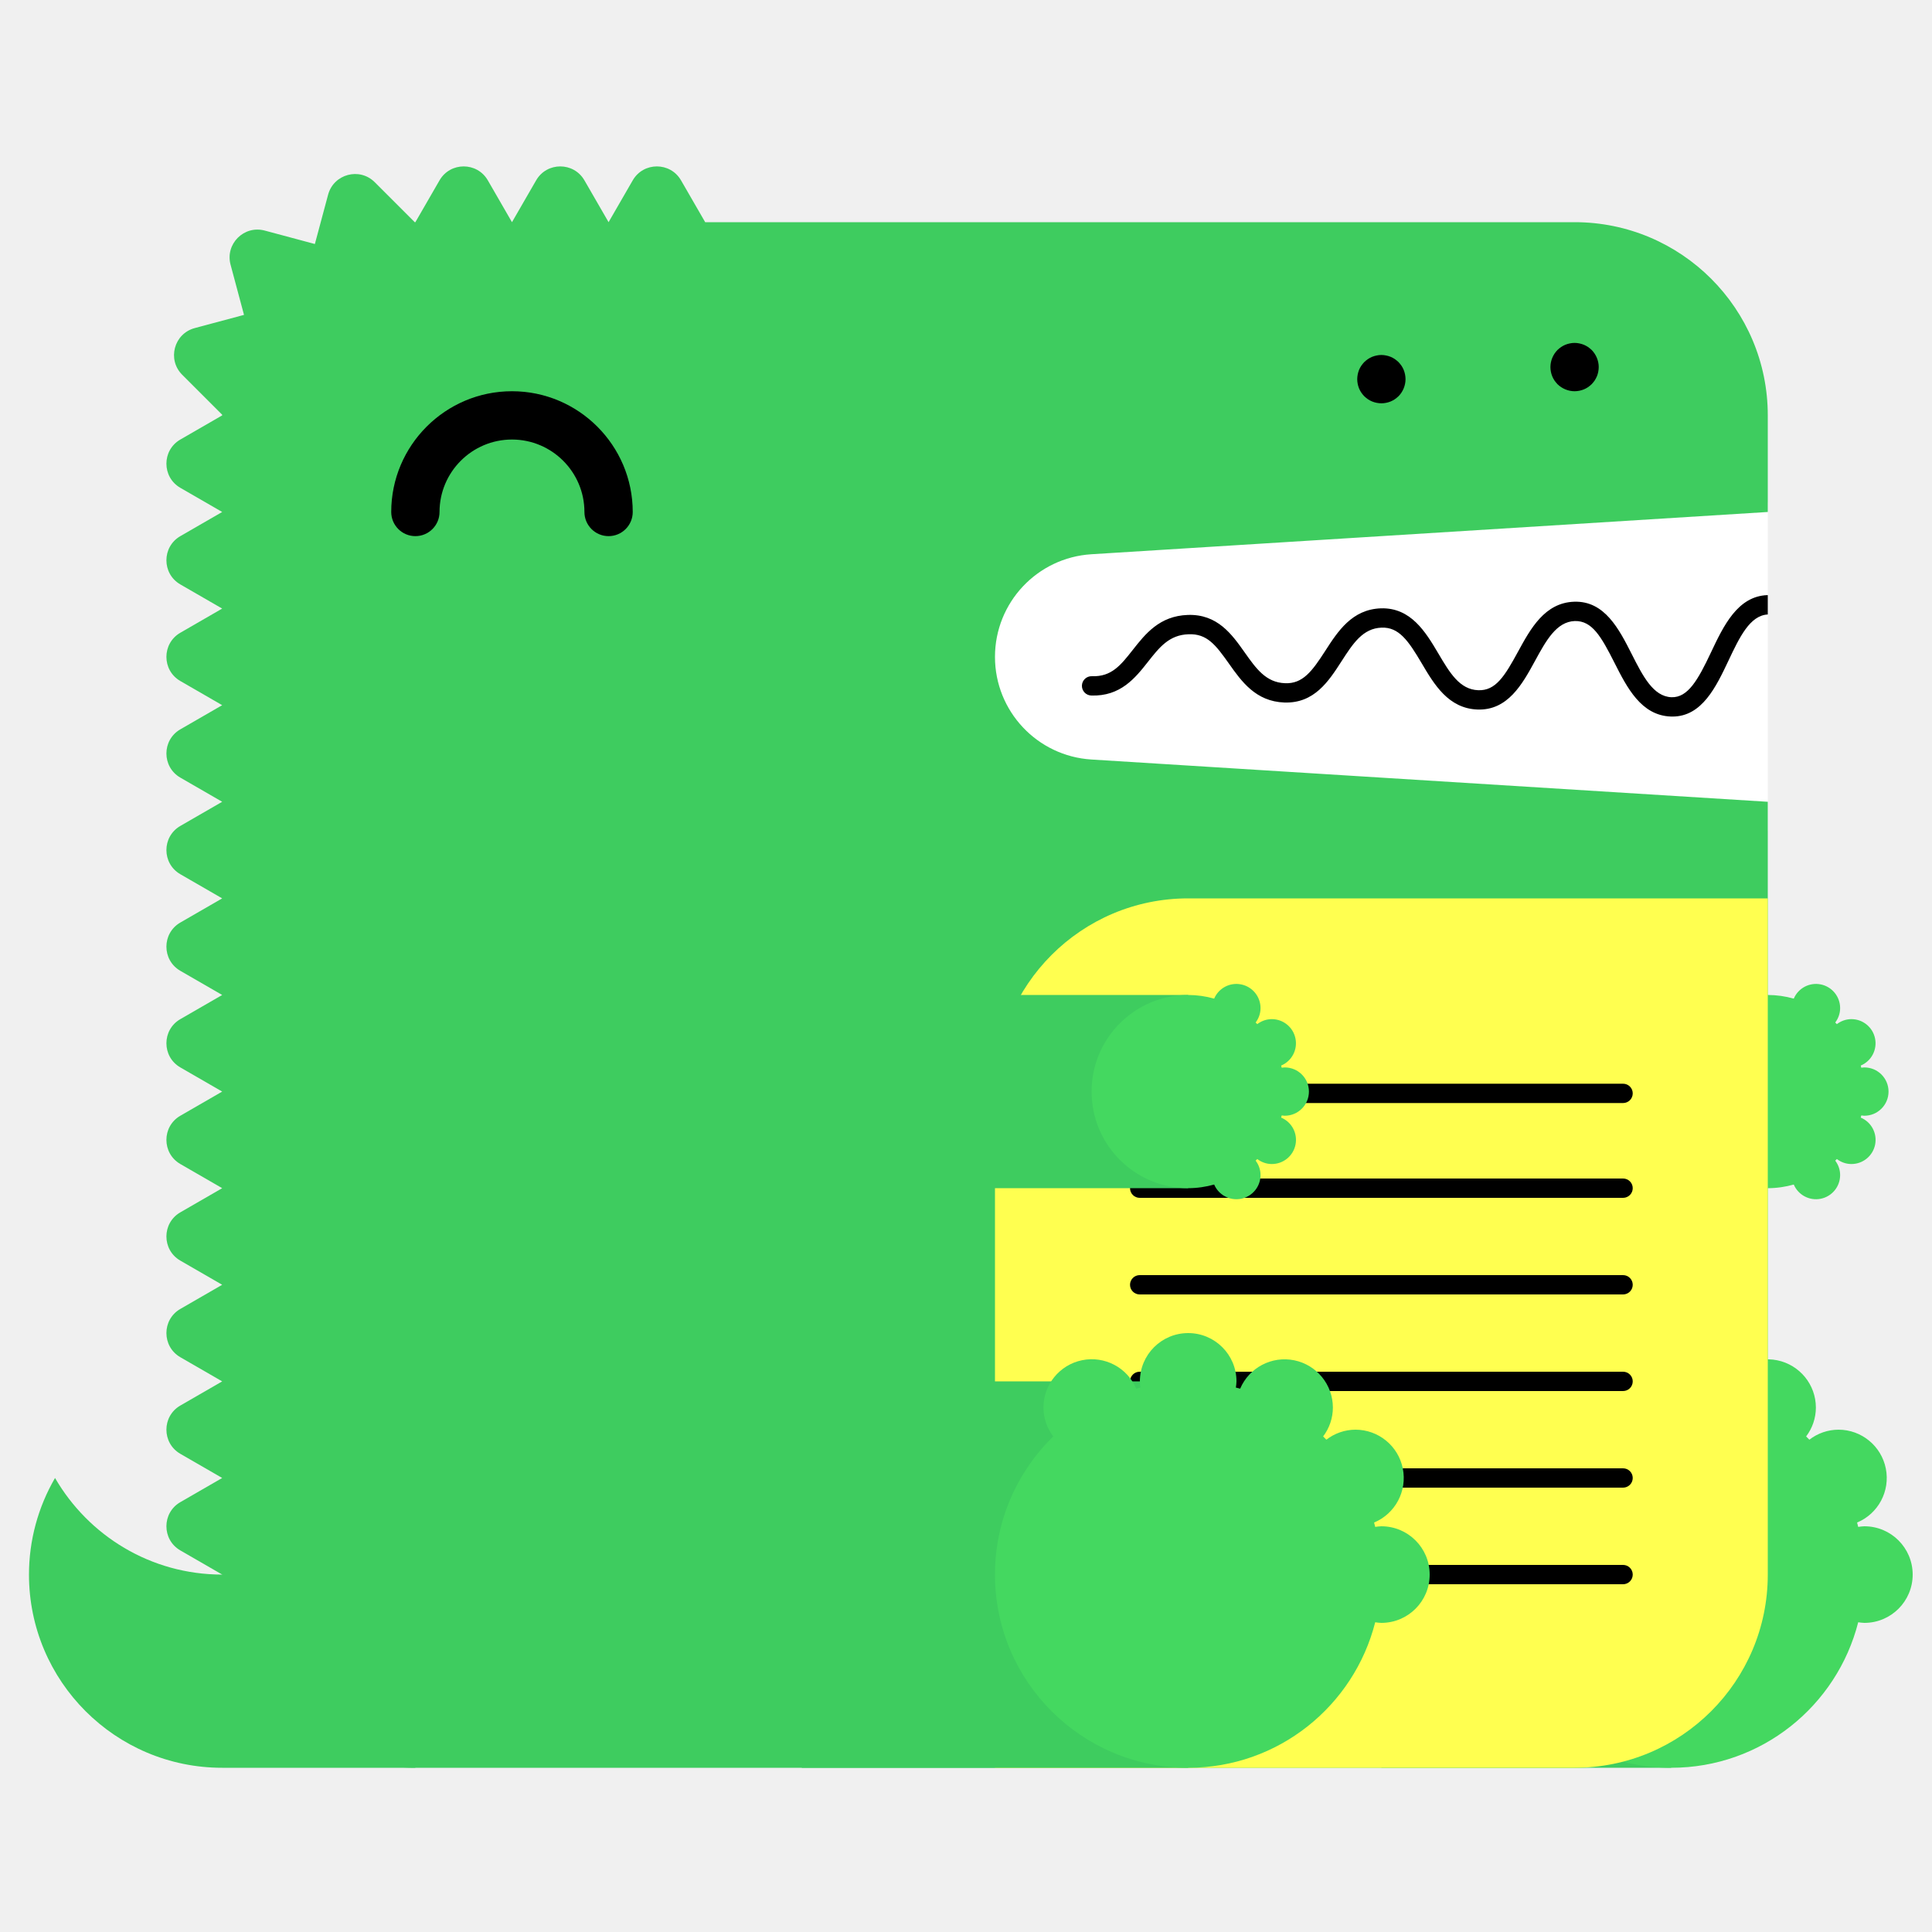
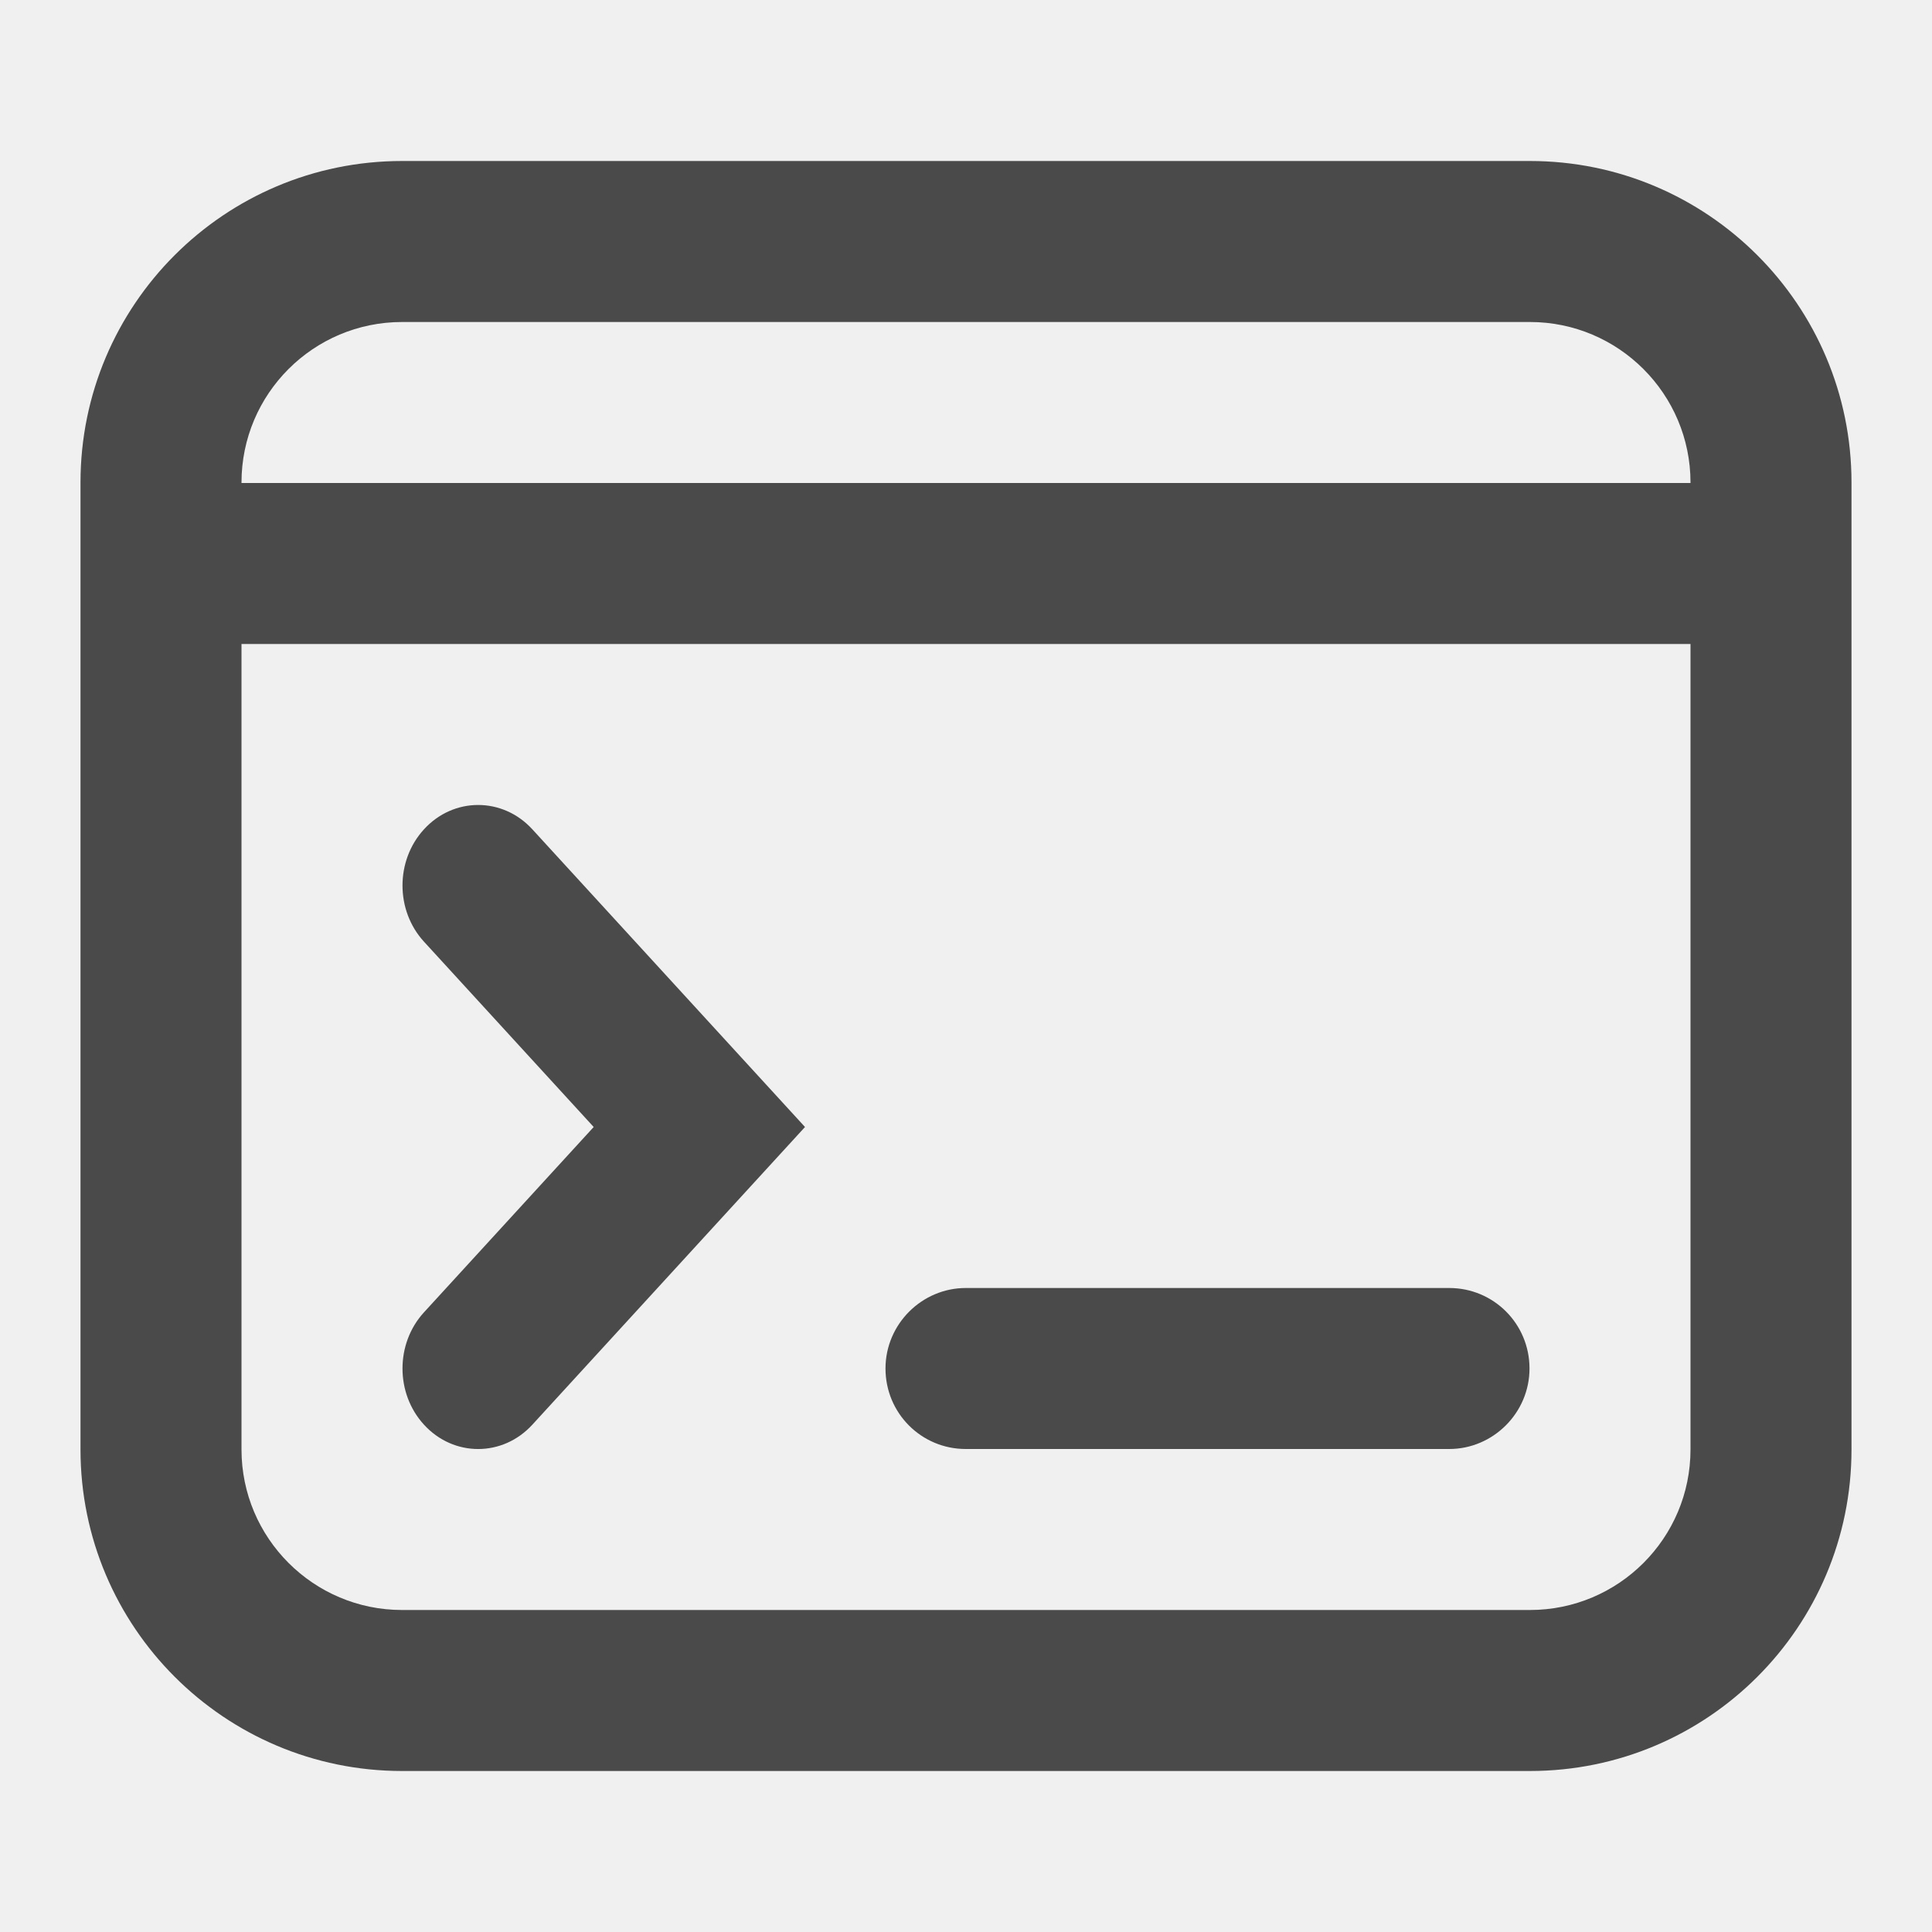
- <svg xmlns="http://www.w3.org/2000/svg" width="200" height="200" viewBox="0 0 200 200">
-   <g fill="none" fill-rule="evenodd">
-     <path fill="#FFF" d="M99 52h84v34H99z" />
-     <path d="M23 163c-7.398 0-13.843-4.027-17.303-10A19.886 19.886 0 0 0 3 163c0 11.046 8.954 20 20 20h20v-20H23z" fill="#3ECC5F" />
-     <path d="M112.98 57.376L183 53V43c0-11.046-8.954-20-20-20H73l-2.5-4.33c-1.112-1.925-3.889-1.925-5 0L63 23l-2.5-4.33c-1.111-1.925-3.889-1.925-5 0L53 23l-2.5-4.33c-1.111-1.925-3.889-1.925-5 0L43 23c-.022 0-.042.003-.065.003l-4.142-4.141c-1.57-1.571-4.252-.853-4.828 1.294l-1.369 5.104-5.192-1.392c-2.148-.575-4.111 1.389-3.535 3.536l1.39 5.193-5.102 1.367c-2.148.576-2.867 3.259-1.296 4.83l4.142 4.142c0 .021-.003.042-.003.064l-4.33 2.5c-1.925 1.111-1.925 3.889 0 5L23 53l-4.33 2.5c-1.925 1.111-1.925 3.889 0 5L23 63l-4.33 2.5c-1.925 1.111-1.925 3.889 0 5L23 73l-4.33 2.5c-1.925 1.111-1.925 3.889 0 5L23 83l-4.33 2.5c-1.925 1.111-1.925 3.889 0 5L23 93l-4.33 2.5c-1.925 1.111-1.925 3.889 0 5L23 103l-4.33 2.5c-1.925 1.111-1.925 3.889 0 5L23 113l-4.33 2.5c-1.925 1.111-1.925 3.889 0 5L23 123l-4.33 2.5c-1.925 1.111-1.925 3.889 0 5L23 133l-4.33 2.5c-1.925 1.111-1.925 3.889 0 5L23 143l-4.33 2.5c-1.925 1.111-1.925 3.889 0 5L23 153l-4.33 2.5c-1.925 1.111-1.925 3.889 0 5L23 163c0 11.046 8.954 20 20 20h120c11.046 0 20-8.954 20-20V83l-70.02-4.376A10.645 10.645 0 0 1 103 68c0-5.621 4.37-10.273 9.98-10.624" fill="#3ECC5F" />
-     <path fill="#3ECC5F" d="M143 183h30v-40h-30z" />
-     <path d="M193 158c-.219 0-.428.037-.639.064-.038-.15-.074-.301-.116-.451A5 5 0 0 0 190.32 148a4.96 4.96 0 0 0-3.016 1.036 26.531 26.531 0 0 0-.335-.336 4.955 4.955 0 0 0 1.011-2.987 5 5 0 0 0-9.599-1.959c-.148-.042-.297-.077-.445-.115.027-.211.064-.42.064-.639a5 5 0 0 0-5-5 5 5 0 0 0-5 5c0 .219.037.428.064.639-.148.038-.297.073-.445.115a4.998 4.998 0 0 0-9.599 1.959c0 1.125.384 2.151 1.011 2.987-3.717 3.632-6.031 8.693-6.031 14.3 0 11.046 8.954 20 20 20 9.339 0 17.16-6.41 19.361-15.064.211.027.42.064.639.064a5 5 0 0 0 5-5 5 5 0 0 0-5-5" fill="#44D860" />
-     <path fill="#3ECC5F" d="M153 123h30v-20h-30z" />
-     <path d="M193 115.5a2.5 2.5 0 1 0 0-5c-.109 0-.214.019-.319.032-.02-.075-.037-.15-.058-.225a2.501 2.501 0 0 0-.963-4.807c-.569 0-1.088.197-1.508.518a6.653 6.653 0 0 0-.168-.168c.314-.417.506-.931.506-1.494a2.5 2.5 0 0 0-4.8-.979A9.987 9.987 0 0 0 183 103c-5.522 0-10 4.478-10 10s4.478 10 10 10c.934 0 1.833-.138 2.69-.377a2.5 2.5 0 0 0 4.8-.979c0-.563-.192-1.077-.506-1.494.057-.055.113-.111.168-.168.42.321.939.518 1.508.518a2.5 2.5 0 0 0 .963-4.807c.021-.074.038-.15.058-.225.105.013.21.032.319.032" fill="#44D860" />
-     <path d="M63 55.5a2.5 2.5 0 0 1-2.5-2.5c0-4.136-3.364-7.5-7.5-7.5s-7.5 3.364-7.5 7.5a2.5 2.5 0 1 1-5 0c0-6.893 5.607-12.5 12.5-12.5S65.5 46.107 65.5 53a2.5 2.5 0 0 1-2.5 2.5" fill="#000" />
-     <path d="M103 183h60c11.046 0 20-8.954 20-20V93h-60c-11.046 0-20 8.954-20 20v70z" fill="#FFFF50" />
-     <path d="M168.02 124h-50.04a1 1 0 1 1 0-2h50.04a1 1 0 1 1 0 2m0 20h-50.04a1 1 0 1 1 0-2h50.04a1 1 0 1 1 0 2m0 20h-50.04a1 1 0 1 1 0-2h50.04a1 1 0 1 1 0 2m0-49.814h-50.04a1 1 0 1 1 0-2h50.04a1 1 0 1 1 0 2m0 19.814h-50.04a1 1 0 1 1 0-2h50.04a1 1 0 1 1 0 2m0 20h-50.04a1 1 0 1 1 0-2h50.04a1 1 0 1 1 0 2M183 61.611c-.012 0-.022-.006-.034-.005-3.09.105-4.552 3.196-5.842 5.923-1.346 2.85-2.387 4.703-4.093 4.647-1.889-.068-2.969-2.202-4.113-4.46-1.314-2.594-2.814-5.536-5.963-5.426-3.046.104-4.513 2.794-5.807 5.167-1.377 2.528-2.314 4.065-4.121 3.994-1.927-.07-2.951-1.805-4.136-3.813-1.321-2.236-2.848-4.75-5.936-4.664-2.994.103-4.465 2.385-5.763 4.4-1.373 2.13-2.335 3.428-4.165 3.351-1.973-.07-2.992-1.51-4.171-3.177-1.324-1.873-2.816-3.993-5.895-3.89-2.928.1-4.399 1.97-5.696 3.618-1.232 1.564-2.194 2.802-4.229 2.724a1 1 0 0 0-.072 2c3.017.101 4.545-1.8 5.872-3.487 1.177-1.496 2.193-2.787 4.193-2.855 1.926-.082 2.829 1.115 4.195 3.045 1.297 1.834 2.769 3.914 5.731 4.021 3.103.104 4.596-2.215 5.918-4.267 1.182-1.834 2.202-3.417 4.15-3.484 1.793-.067 2.769 1.35 4.145 3.681 1.297 2.197 2.766 4.686 5.787 4.796 3.125.108 4.634-2.62 5.949-5.035 1.139-2.088 2.214-4.06 4.119-4.126 1.793-.042 2.728 1.595 4.111 4.33 1.292 2.553 2.757 5.445 5.825 5.556l.169.003c3.064 0 4.518-3.075 5.805-5.794 1.139-2.41 2.217-4.68 4.067-4.773v-2z" fill="#000" />
-     <path fill="#3ECC5F" d="M83 183h40v-40H83z" />
-     <path d="M143 158c-.219 0-.428.037-.639.064-.038-.15-.074-.301-.116-.451A5 5 0 0 0 140.32 148a4.96 4.96 0 0 0-3.016 1.036 26.531 26.531 0 0 0-.335-.336 4.955 4.955 0 0 0 1.011-2.987 5 5 0 0 0-9.599-1.959c-.148-.042-.297-.077-.445-.115.027-.211.064-.42.064-.639a5 5 0 0 0-5-5 5 5 0 0 0-5 5c0 .219.037.428.064.639-.148.038-.297.073-.445.115a4.998 4.998 0 0 0-9.599 1.959c0 1.125.384 2.151 1.011 2.987-3.717 3.632-6.031 8.693-6.031 14.3 0 11.046 8.954 20 20 20 9.339 0 17.16-6.41 19.361-15.064.211.027.42.064.639.064a5 5 0 0 0 5-5 5 5 0 0 0-5-5" fill="#44D860" />
-     <path fill="#3ECC5F" d="M83 123h40v-20H83z" />
-     <path d="M133 115.5a2.5 2.5 0 1 0 0-5c-.109 0-.214.019-.319.032-.02-.075-.037-.15-.058-.225a2.501 2.501 0 0 0-.963-4.807c-.569 0-1.088.197-1.508.518a6.653 6.653 0 0 0-.168-.168c.314-.417.506-.931.506-1.494a2.5 2.5 0 0 0-4.8-.979A9.987 9.987 0 0 0 123 103c-5.522 0-10 4.478-10 10s4.478 10 10 10c.934 0 1.833-.138 2.69-.377a2.5 2.5 0 0 0 4.8-.979c0-.563-.192-1.077-.506-1.494.057-.055.113-.111.168-.168.42.321.939.518 1.508.518a2.5 2.5 0 0 0 .963-4.807c.021-.074.038-.15.058-.225.105.013.21.032.319.032" fill="#44D860" />
-     <path d="M143 41.75c-.16 0-.33-.02-.49-.05a2.52 2.52 0 0 1-.47-.14c-.15-.06-.29-.14-.431-.23-.13-.09-.259-.2-.38-.31-.109-.12-.219-.24-.309-.38s-.17-.28-.231-.43a2.619 2.619 0 0 1-.189-.96c0-.16.02-.33.05-.49.03-.16.08-.31.139-.47.061-.15.141-.29.231-.43.09-.13.2-.26.309-.38.121-.11.25-.22.38-.31.141-.09.281-.17.431-.23.149-.06.31-.11.47-.14.32-.07.65-.07.98 0 .159.03.32.08.47.14.149.06.29.14.43.23.13.09.259.2.38.31.11.12.22.25.31.38.09.14.17.28.23.43.06.16.11.31.14.47.029.16.05.33.05.49 0 .66-.271 1.31-.73 1.77-.121.11-.25.22-.38.31-.14.09-.281.17-.43.23a2.565 2.565 0 0 1-.96.19m20-1.25c-.66 0-1.3-.27-1.771-.73a3.802 3.802 0 0 1-.309-.38c-.09-.14-.17-.28-.231-.43a2.619 2.619 0 0 1-.189-.96c0-.66.27-1.3.729-1.77.121-.11.25-.22.38-.31.141-.09.281-.17.431-.23.149-.06.31-.11.47-.14.32-.07.66-.07.98 0 .159.03.32.08.47.14.149.06.29.14.43.23.13.09.259.2.38.31.459.47.73 1.11.73 1.77 0 .16-.021.33-.05.49-.03.16-.08.32-.14.47-.07.15-.14.29-.23.43-.09.13-.2.26-.31.38-.121.11-.25.22-.38.31-.14.09-.281.17-.43.23a2.565 2.565 0 0 1-.96.19" fill="#000" />
+ <svg xmlns="http://www.w3.org/2000/svg" width="800px" height="800px" viewBox="0 0 24 24" version="1.1">
+   <defs>
+ 
+ </defs>
+   <g id="Page-1" stroke="none" stroke-width="1" fill="none" fill-rule="evenodd">
+     <g id="ic-terminal" fill-rule="nonzero" fill="#4A4A4A">
+       <path d="M3,5.994 L3,18.006 C3,19.105 3.893,20 4.995,20 L19.005,20 C20.107,20 21,19.107 21,18.006 L21,5.994 C21,4.895 20.107,4 19.005,4 L4.995,4 C3.893,4 3,4.893 3,5.994 Z M1,5.994 C1,3.788 2.788,2 4.995,2 L19.005,2 C21.211,2 23,3.789 23,5.994 L23,18.006 C23,20.212 21.212,22 19.005,22 L4.995,22 C2.789,22 1,20.211 1,18.006 L1,5.994 Z M5.267,11.698 C4.911,11.31 4.911,10.69 5.267,10.302 C5.635,9.899 6.244,9.899 6.613,10.302 L10,14 L6.613,17.698 C6.244,18.101 5.635,18.101 5.267,17.698 C4.911,17.31 4.911,16.69 5.267,16.302 L7.375,14 L5.267,11.698 Z M11,17 C11,16.448 11.453,16 11.997,16 L18.003,16 C18.554,16 19,16.444 19,17 C19,17.552 18.547,18 18.003,18 L11.997,18 C11.446,18 11,17.556 11,17 Z M3,6 L22,6 L22,8 L3,8 L3,6 Z" id="Rectangle-14">
+ 
+ </path>
+     </g>
  </g>
</svg>
